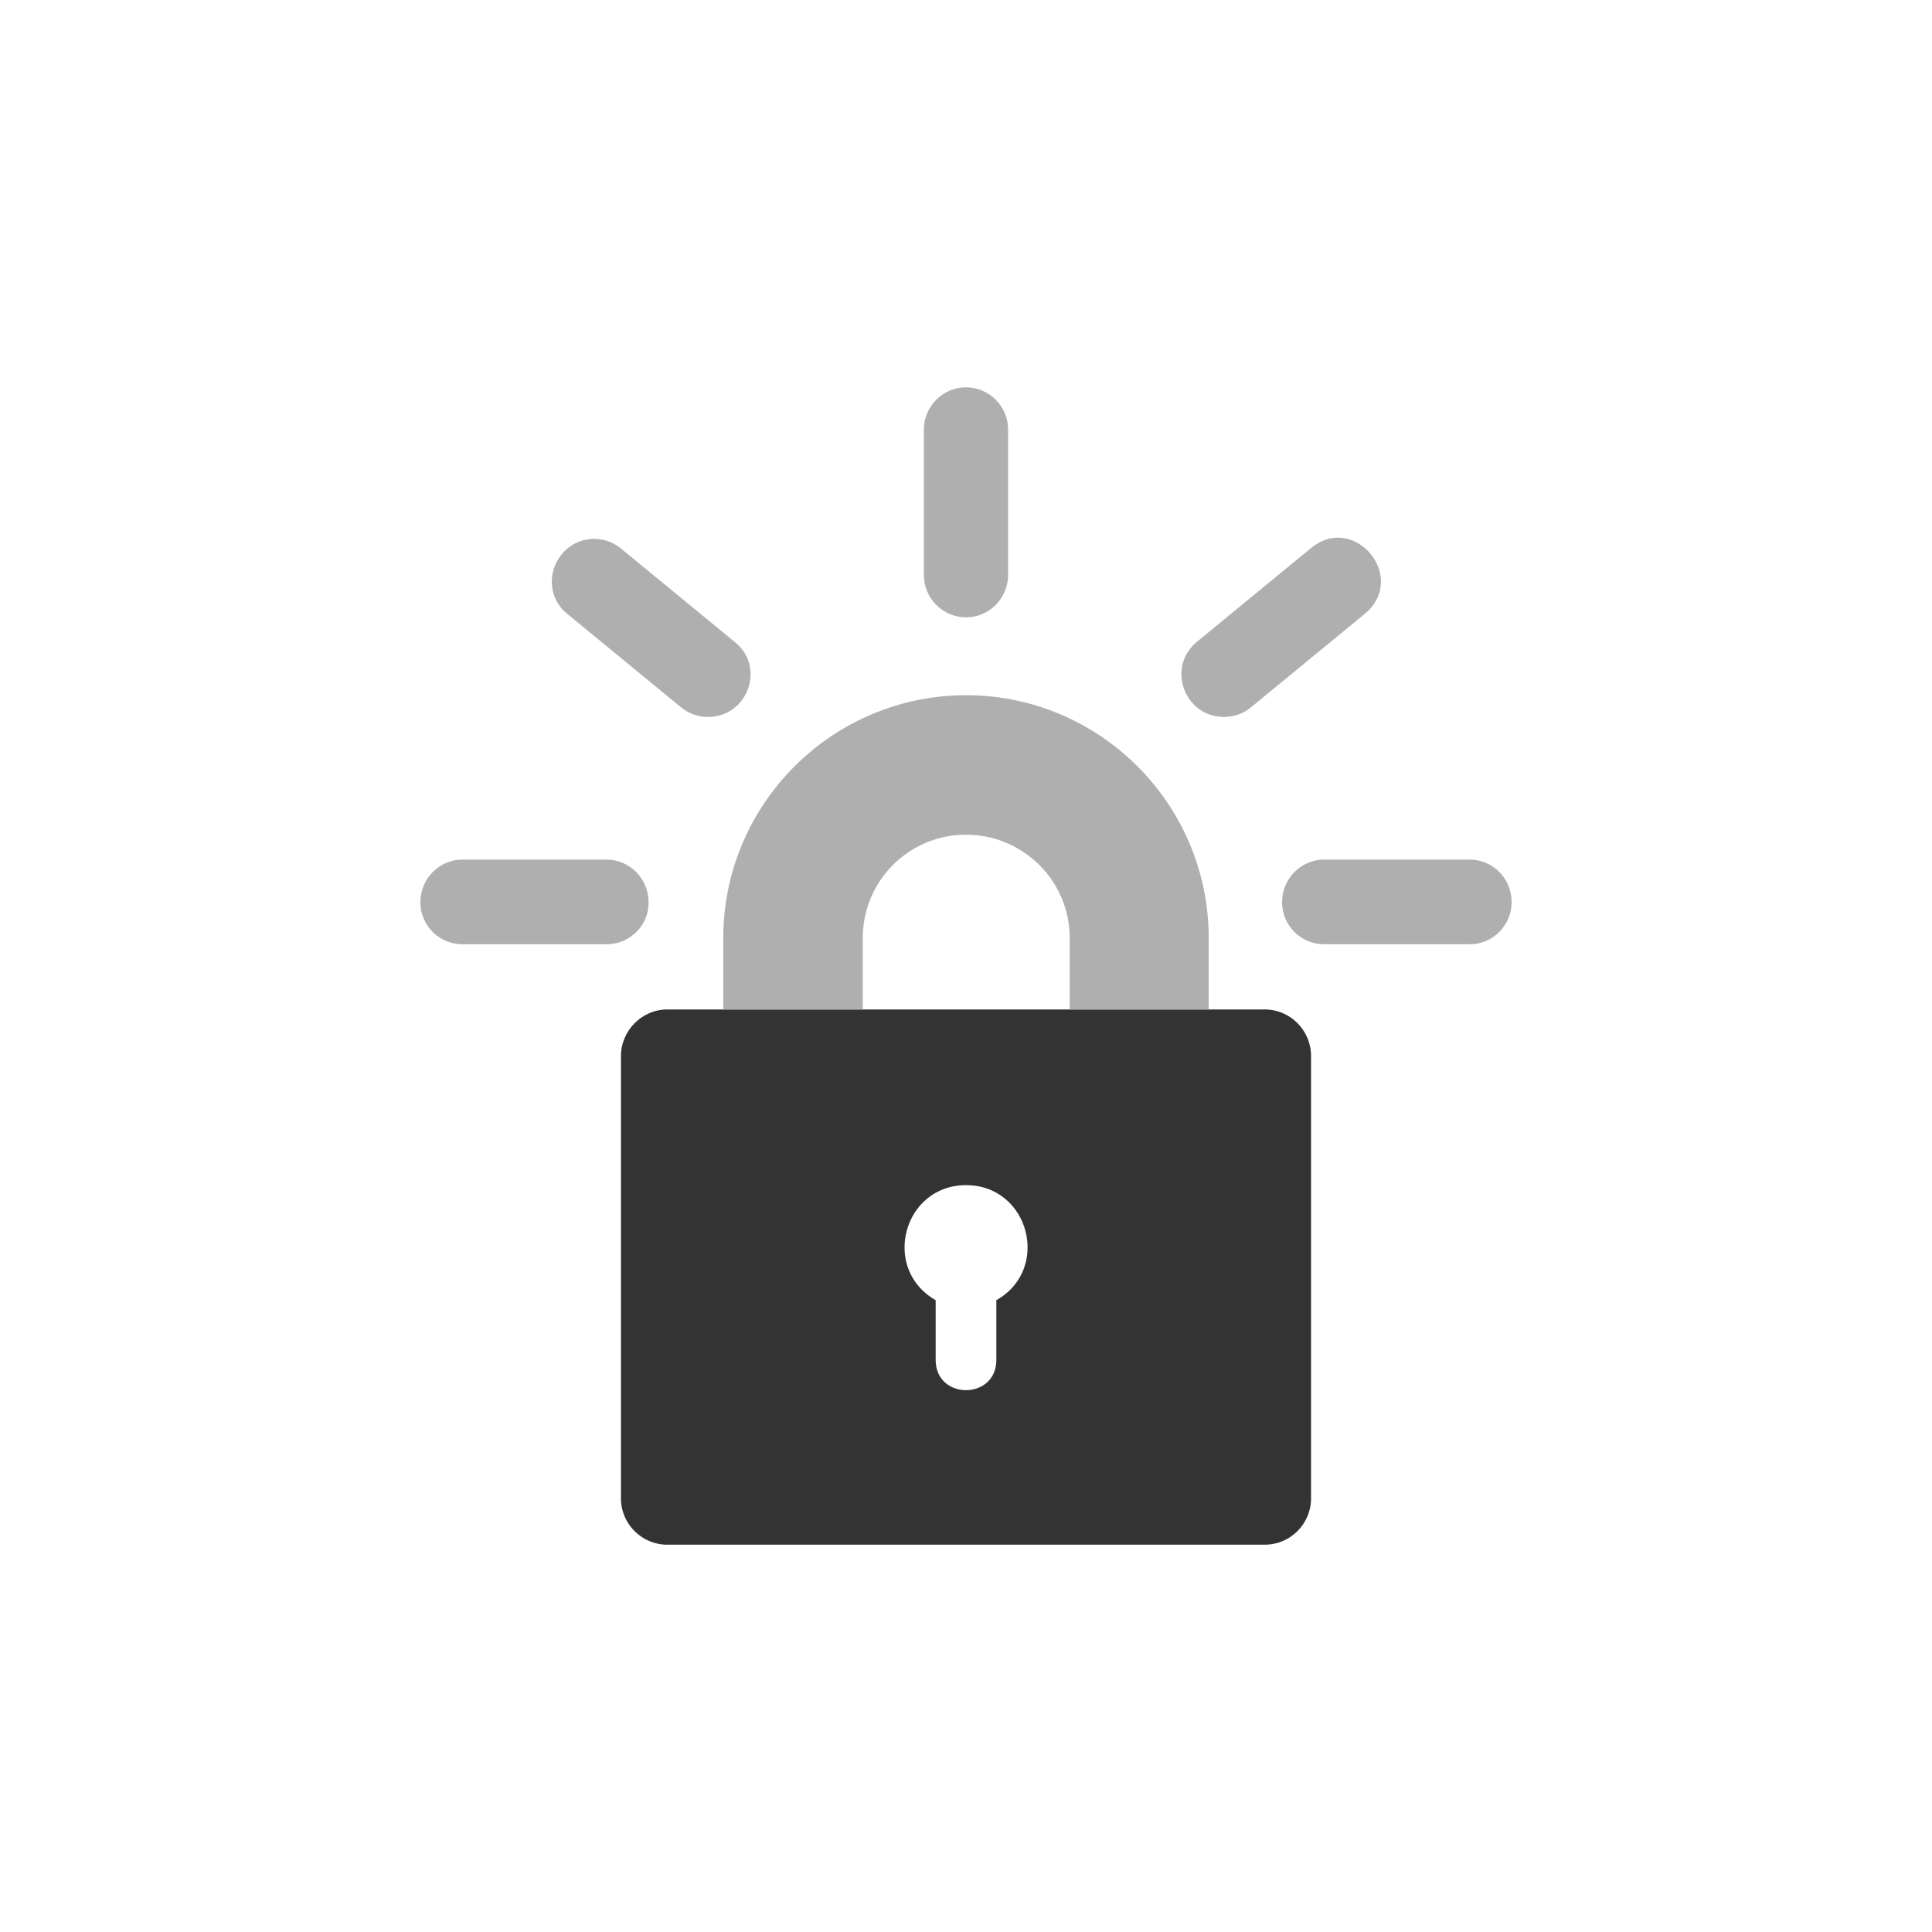
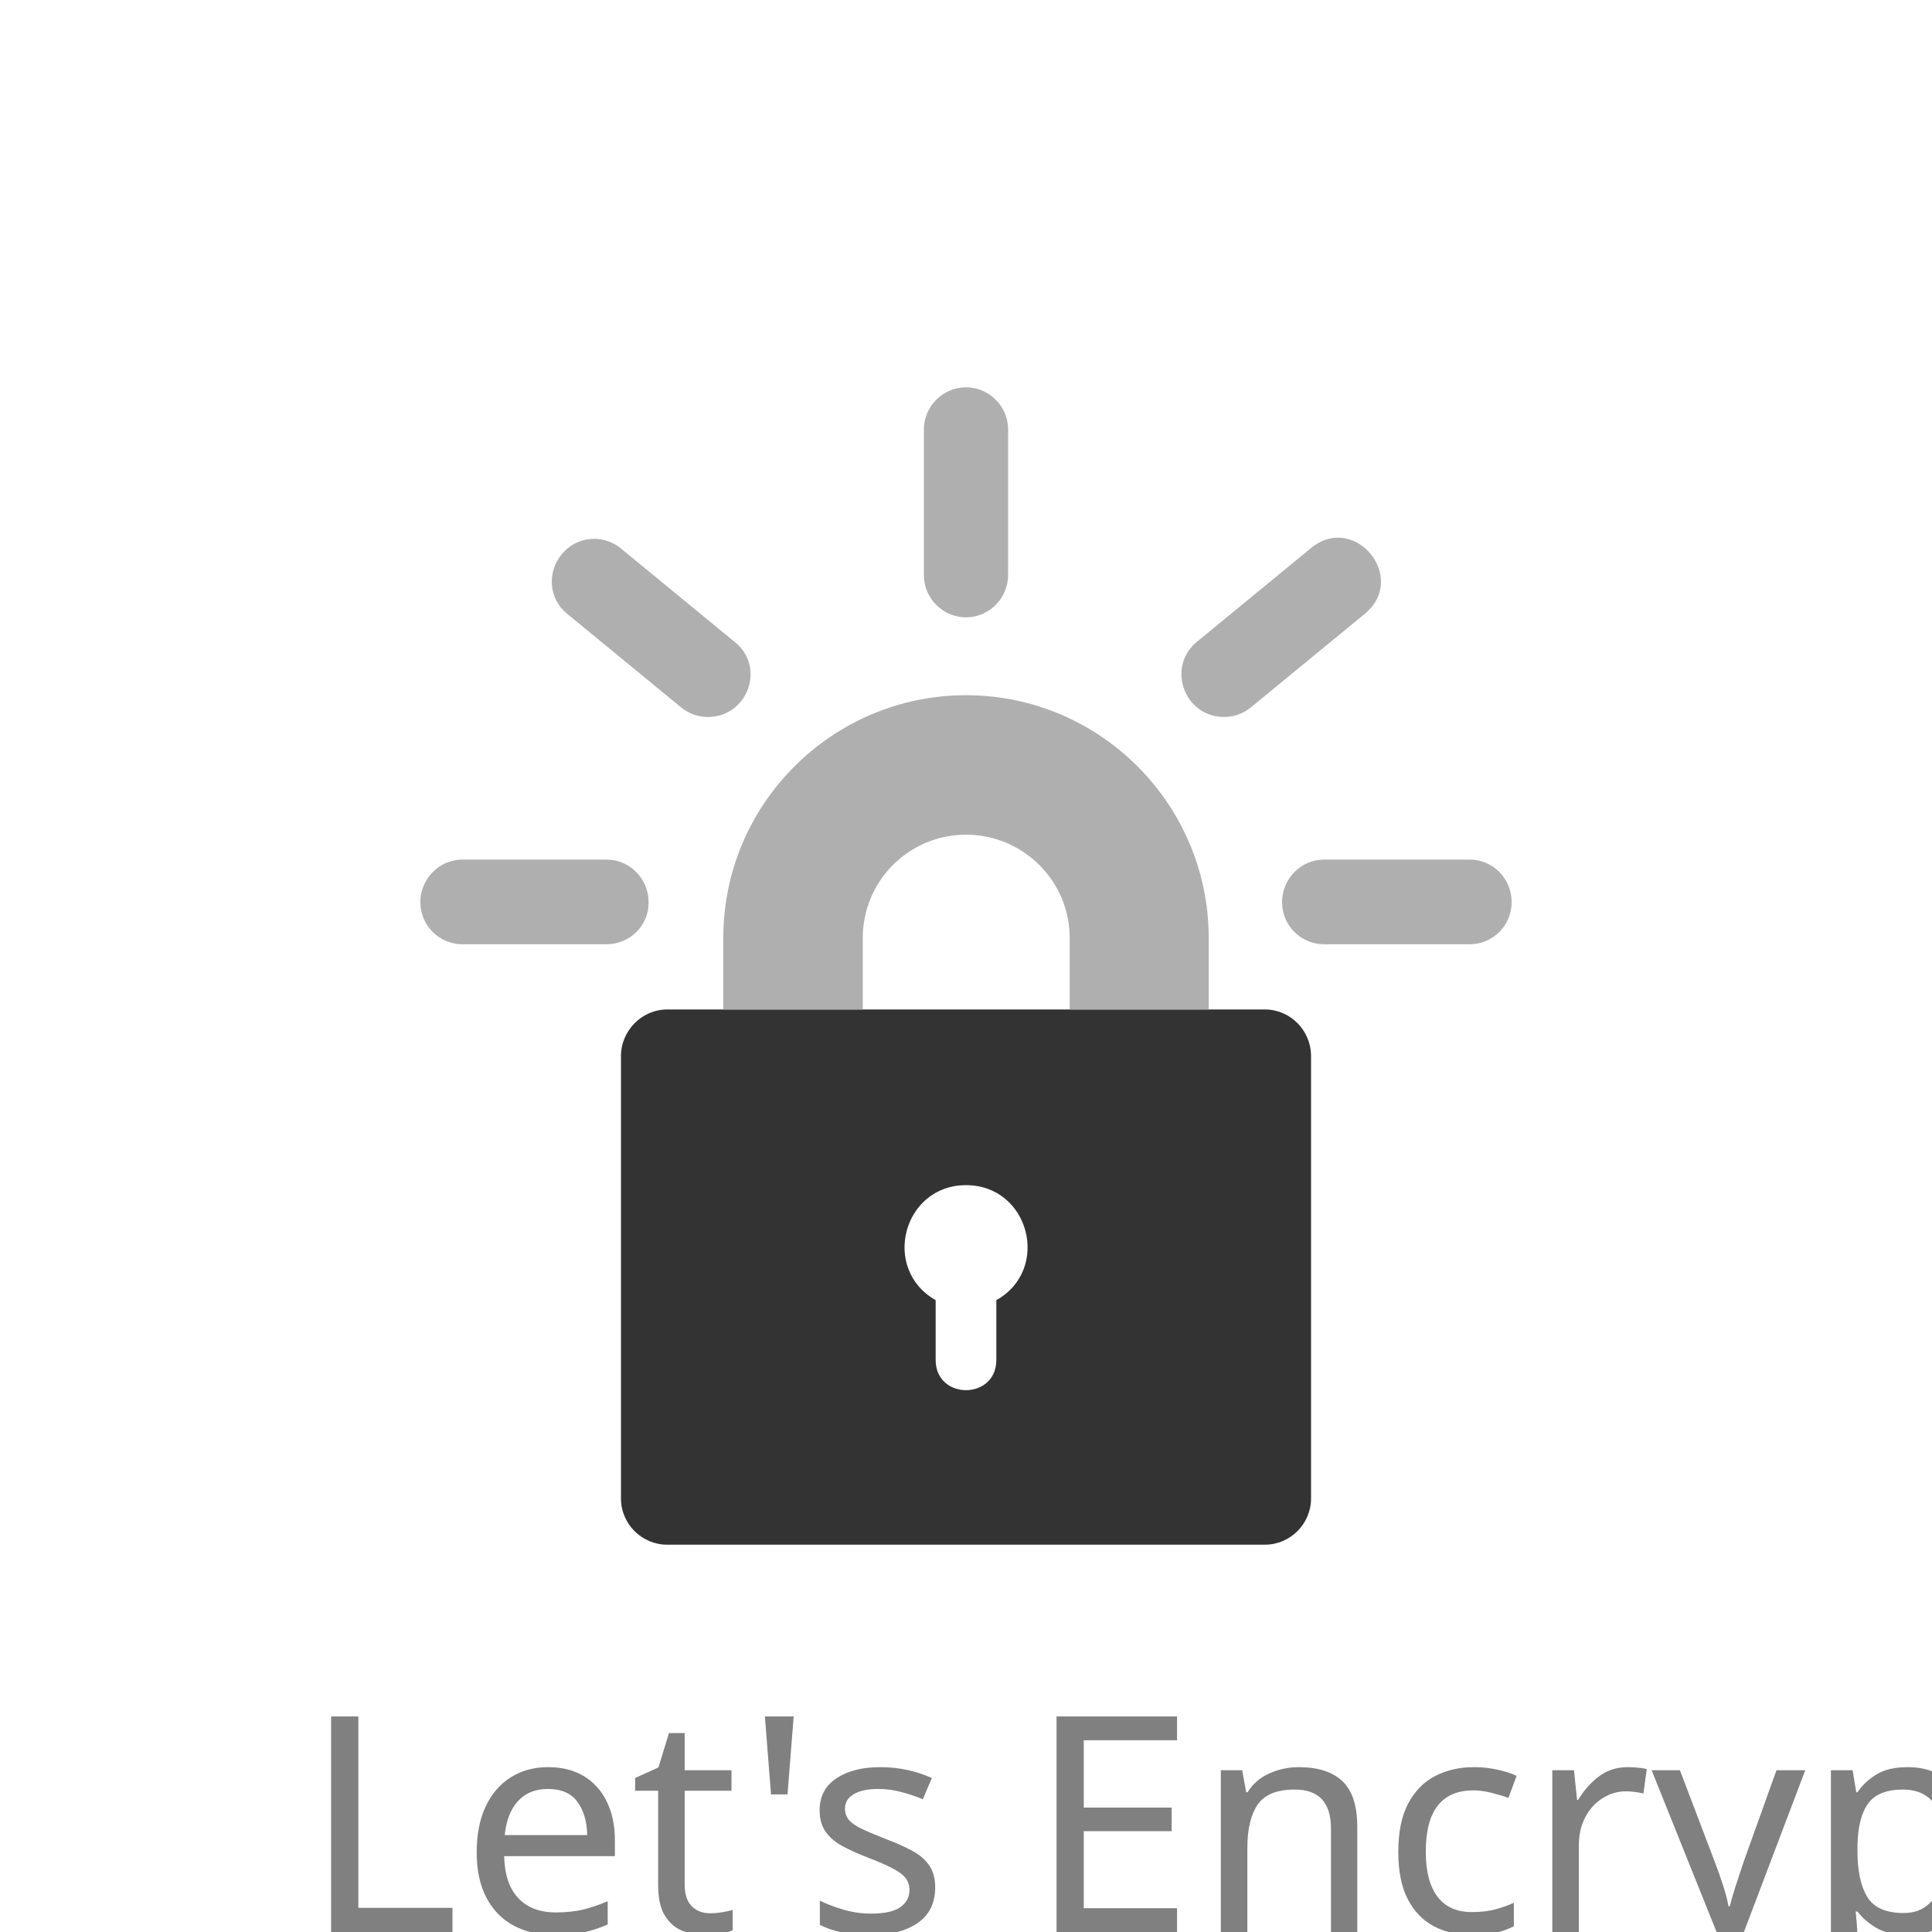
<svg xmlns="http://www.w3.org/2000/svg" version="1.1" width="256px" height="256px" viewBox="0,0,256,256">
  <g transform="translate(51.2,51.2) scale(0.6,0.6)">
    <g fill="none" fill-rule="nonzero" stroke="none" stroke-width="1" stroke-linecap="butt" stroke-linejoin="miter" stroke-miterlimit="10" stroke-dasharray="" stroke-dashoffset="0" font-family="none" font-weight="none" font-size="none" text-anchor="none" style="mix-blend-mode: normal">
      <g>
        <path d="M48.6,123.2h-31.8c-5.2,0 -9.3,-4.2 -9.3,-9.3c0,-5.1 4.1,-9.4 9.3,-9.4h31.8c5.1,0 9.3,4.2 9.3,9.4c0.1,5.1 -4.1,9.3 -9.3,9.3zM71,73c-2.1,0 -4.2,-0.7 -5.9,-2.1l-25.2,-20.7c-4,-3.2 -4.5,-9.1 -1.2,-13.1c3.2,-4 9.1,-4.6 13.1,-1.3l25.2,20.7c6.8,5.5 2.8,16.5 -6,16.5zM128,51c-5.1,0 -9.3,-4.2 -9.3,-9.3v-32.2c0,-5.1 4.2,-9.3 9.3,-9.3c5.1,0 9.3,4.2 9.3,9.3v32.1c0,5.2 -4.2,9.4 -9.3,9.4zM185,73c-8.8,0 -12.8,-11 -6,-16.6l25.2,-20.7c9.6,-7.9 21.5,6.5 11.9,14.5l-25.2,20.7c-1.7,1.4 -3.8,2.1 -5.9,2.1zM239.2,123.2h-32.1c-5.2,0 -9.3,-4.2 -9.3,-9.3c0,-5.1 4.1,-9.4 9.3,-9.4h32.1c5.2,0 9.3,4.2 9.3,9.4c0,5.1 -4.1,9.3 -9.3,9.3z" fill="#afafaf" />
        <path d="M181.6,137.6h12.4c5.6,0 10.2,4.6 10.2,10.3v97.7c0,5.6 -4.6,10.2 -10.2,10.2v0h-132c-5.6,0 -10.2,-4.6 -10.2,-10.2v-97.7c0,-5.6 4.6,-10.3 10.2,-10.3h12.4M134.7,201.8c12.1,-6.8 7.3,-25.4 -6.7,-25.4c-13.9,0 -18.8,18.5 -6.7,25.4v13.2c0,8.9 13.4,8.9 13.4,0z" fill="#333333" />
        <path d="M181.6,137.6h-107.2M74.4,137.6v-15.8c0,-29.6 24.1,-53.6 53.6,-53.6c29.6,0 53.6,24.1 53.6,53.6v15.8M150.9,137.6v-15.8c0,-12.6 -10.3,-22.8 -22.9,-22.8c-12.6,0 -22.8,10.2 -22.8,22.8v15.8v0" fill="#afafaf" />
      </g>
    </g>
  </g>
+   <text x="40" y="256" font-family="Verdana" font-size="40" fill="grey"> Let's Encrypt</text>
</svg>
